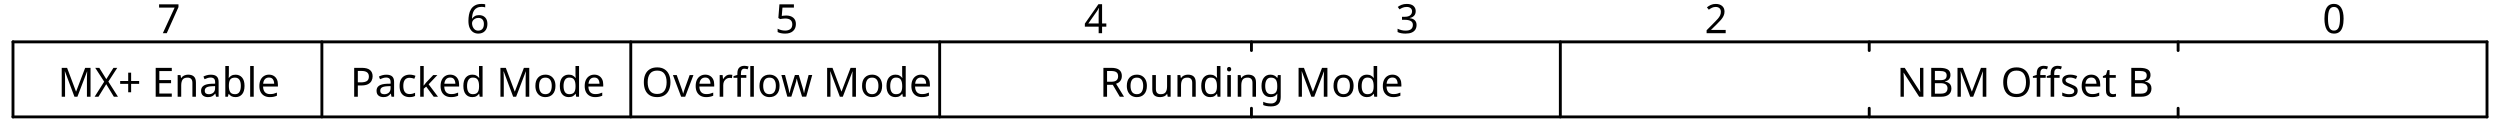
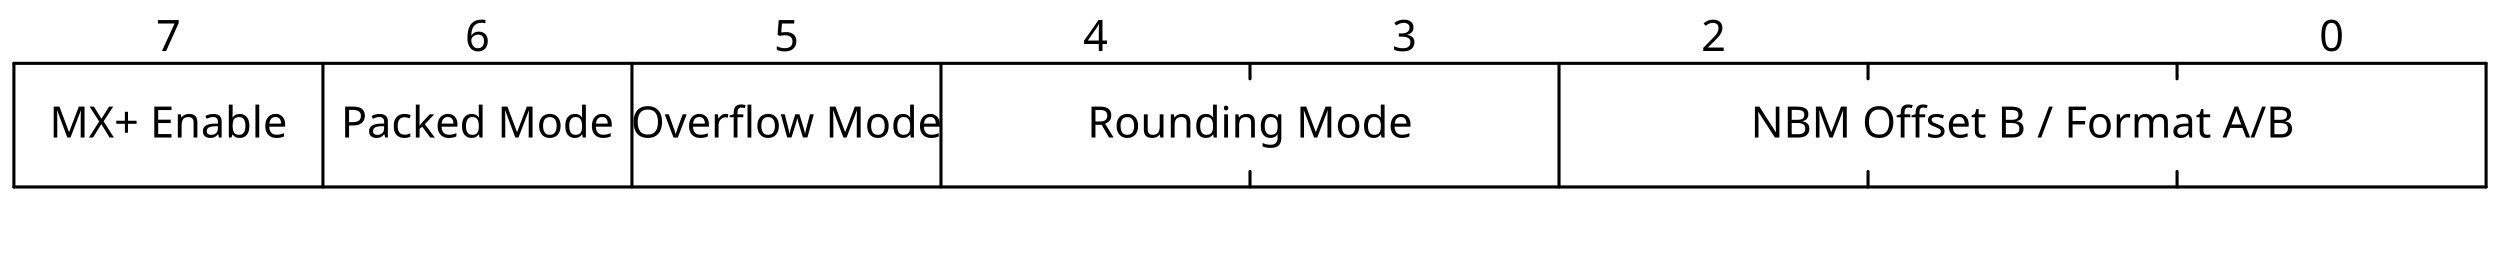
- <svg xmlns="http://www.w3.org/2000/svg" width="866" height="42" viewBox="0 0 866 42" class="WaveDrom">
-   <g transform="translate(0.5,0.5)" text-anchor="middle" font-size="14" font-family="sans-serif" font-weight="normal">
-     <g transform="translate(4,14)">
-       <g stroke="black" stroke-width="1" stroke-linecap="round">
-         <line x2="857" />
-         <line y2="26" />
-         <line x2="857" y1="26" y2="26" />
-         <line x1="857" x2="857" y2="26" />
-         <line x1="750" x2="750" y2="3" />
-         <line x1="750" x2="750" y1="26" y2="23" />
-         <line x1="643" x2="643" y2="3" />
-         <line x1="643" x2="643" y1="26" y2="23" />
-         <line x1="536" x2="536" y2="26" />
-         <line x1="429" x2="429" y2="3" />
-         <line x1="429" x2="429" y1="26" y2="23" />
-         <line x1="321" x2="321" y2="26" />
-         <line x1="214" x2="214" y2="26" />
-         <line x1="107" x2="107" y2="26" />
-       </g>
+ <svg xmlns="http://www.w3.org/2000/svg" baseProfile="full" class="WaveDrom" height="85" version="1.1" viewBox="0,0,809,85" width="809">
+   <defs />
+   <g font-family="sans-serif" font-size="14" font-weight="normal" text-anchor="middle" transform="translate(4.5,0.5)">
+     <g stroke="black" stroke-linecap="round" stroke-width="1" transform="translate(0,20.0)">
+       <line x1="0" x2="800" y1="0" y2="0" />
+       <line x1="0" x2="0" y1="0" y2="40.0" />
+       <line x1="0" x2="800" y1="40.0" y2="40.0" />
+       <line x1="800.0" x2="800.0" y1="0" y2="40.0" />
+       <line x1="700.0" x2="700.0" y1="0" y2="5.0" />
+       <line x1="700.0" x2="700.0" y1="35.0" y2="40.0" />
+       <line x1="600.0" x2="600.0" y1="0" y2="5.0" />
+       <line x1="600.0" x2="600.0" y1="35.0" y2="40.0" />
+       <line x1="500.0" x2="500.0" y1="0" y2="40.0" />
+       <line x1="400.0" x2="400.0" y1="0" y2="5.0" />
+       <line x1="400.0" x2="400.0" y1="35.0" y2="40.0" />
+       <line x1="300.0" x2="300.0" y1="0" y2="40.0" />
+       <line x1="200.0" x2="200.0" y1="0" y2="40.0" />
+       <line x1="100.0" x2="100.0" y1="0" y2="40.0" />
+     </g>
+     <g text-anchor="middle">
      <g>
-         <g />
-         <g transform="translate(54,-9)">
-           <g transform="translate(750)">
-             <text y="6">0</text>
-           </g>
-           <g transform="translate(536)">
-             <text y="6">2</text>
-           </g>
-           <g transform="translate(429)">
-             <text y="6">3</text>
-           </g>
-           <g transform="translate(321)">
-             <text y="6">4</text>
-           </g>
-           <g transform="translate(214)">
-             <text y="6">5</text>
-           </g>
-           <g transform="translate(107)">
-             <text y="6">6</text>
-           </g>
-           <g transform="translate(0)">
-             <text y="6">7</text>
-           </g>
+         <g transform="translate(0,20.0)" />
+         <g transform="translate(50.0,16.0)">
+           <text x="700.0">
+             <tspan>0</tspan>
+           </text>
+           <text x="500.0">
+             <tspan>2</tspan>
+           </text>
+           <text x="400.0">
+             <tspan>3</tspan>
+           </text>
+           <text x="300.0">
+             <tspan>4</tspan>
+           </text>
+           <text x="200.0">
+             <tspan>5</tspan>
+           </text>
+           <text x="100.0">
+             <tspan>6</tspan>
+           </text>
+           <text x="0.0">
+             <tspan>7</tspan>
+           </text>
        </g>
-         <g transform="translate(54,13)">
-           <g transform="translate(643)">
-             <text y="6">
-               <tspan>NBM Offset B</tspan>
-             </text>
-           </g>
-           <g transform="translate(375)">
-             <text y="6">
-               <tspan>Rounding Mode</tspan>
-             </text>
-           </g>
-           <g transform="translate(214)">
-             <text y="6">
-               <tspan>Overflow Mode</tspan>
-             </text>
-           </g>
-           <g transform="translate(107)">
-             <text y="6">
-               <tspan>Packed Mode</tspan>
-             </text>
-           </g>
-           <g transform="translate(0)">
-             <text y="6">
-               <tspan>MX+ Enable</tspan>
-             </text>
-           </g>
+         <g transform="translate(50.0,44.0)">
+           <text x="600.0">
+             <tspan>NBM Offset B / Format A/B</tspan>
+           </text>
+           <text x="350.0">
+             <tspan>Rounding Mode</tspan>
+           </text>
+           <text x="200.0">
+             <tspan>Overflow Mode</tspan>
+           </text>
+           <text x="100.0">
+             <tspan>Packed Mode</tspan>
+           </text>
+           <text>
+             <tspan>MX+ Enable</tspan>
+           </text>
        </g>
-         <g transform="translate(54,33)" />
+         <g transform="translate(50.0,80)" />
      </g>
    </g>
  </g>
</svg>
